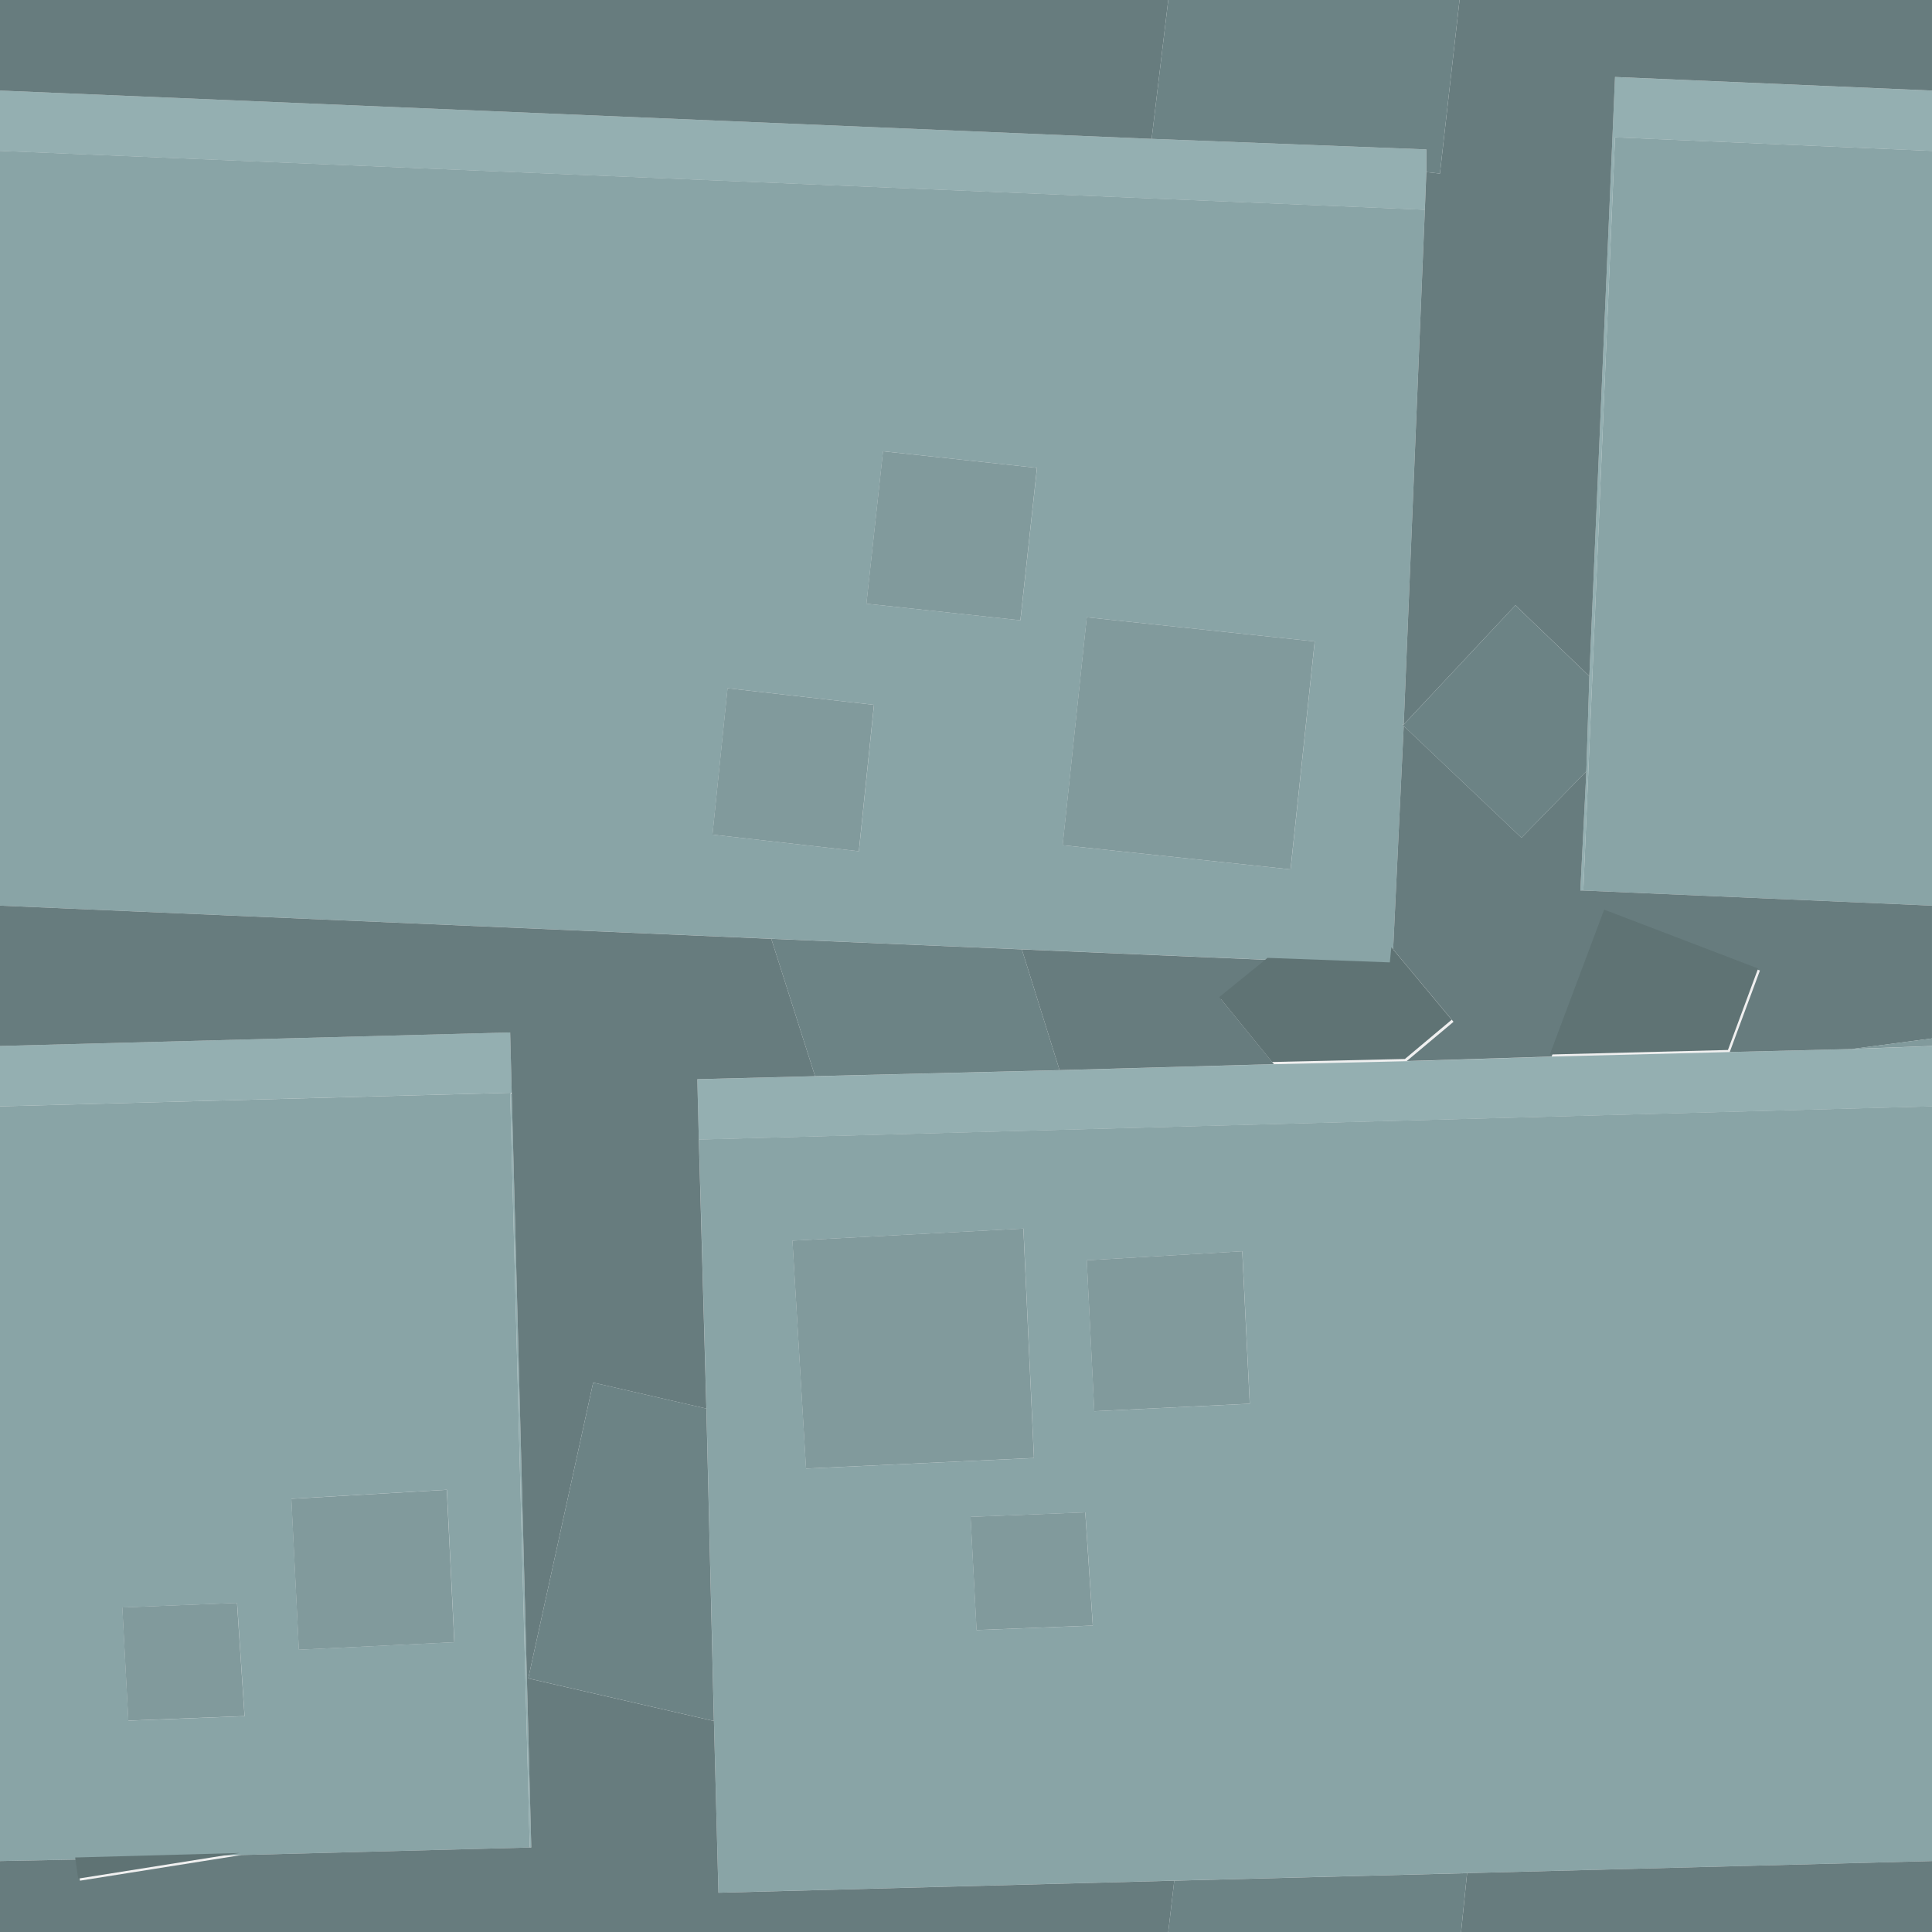
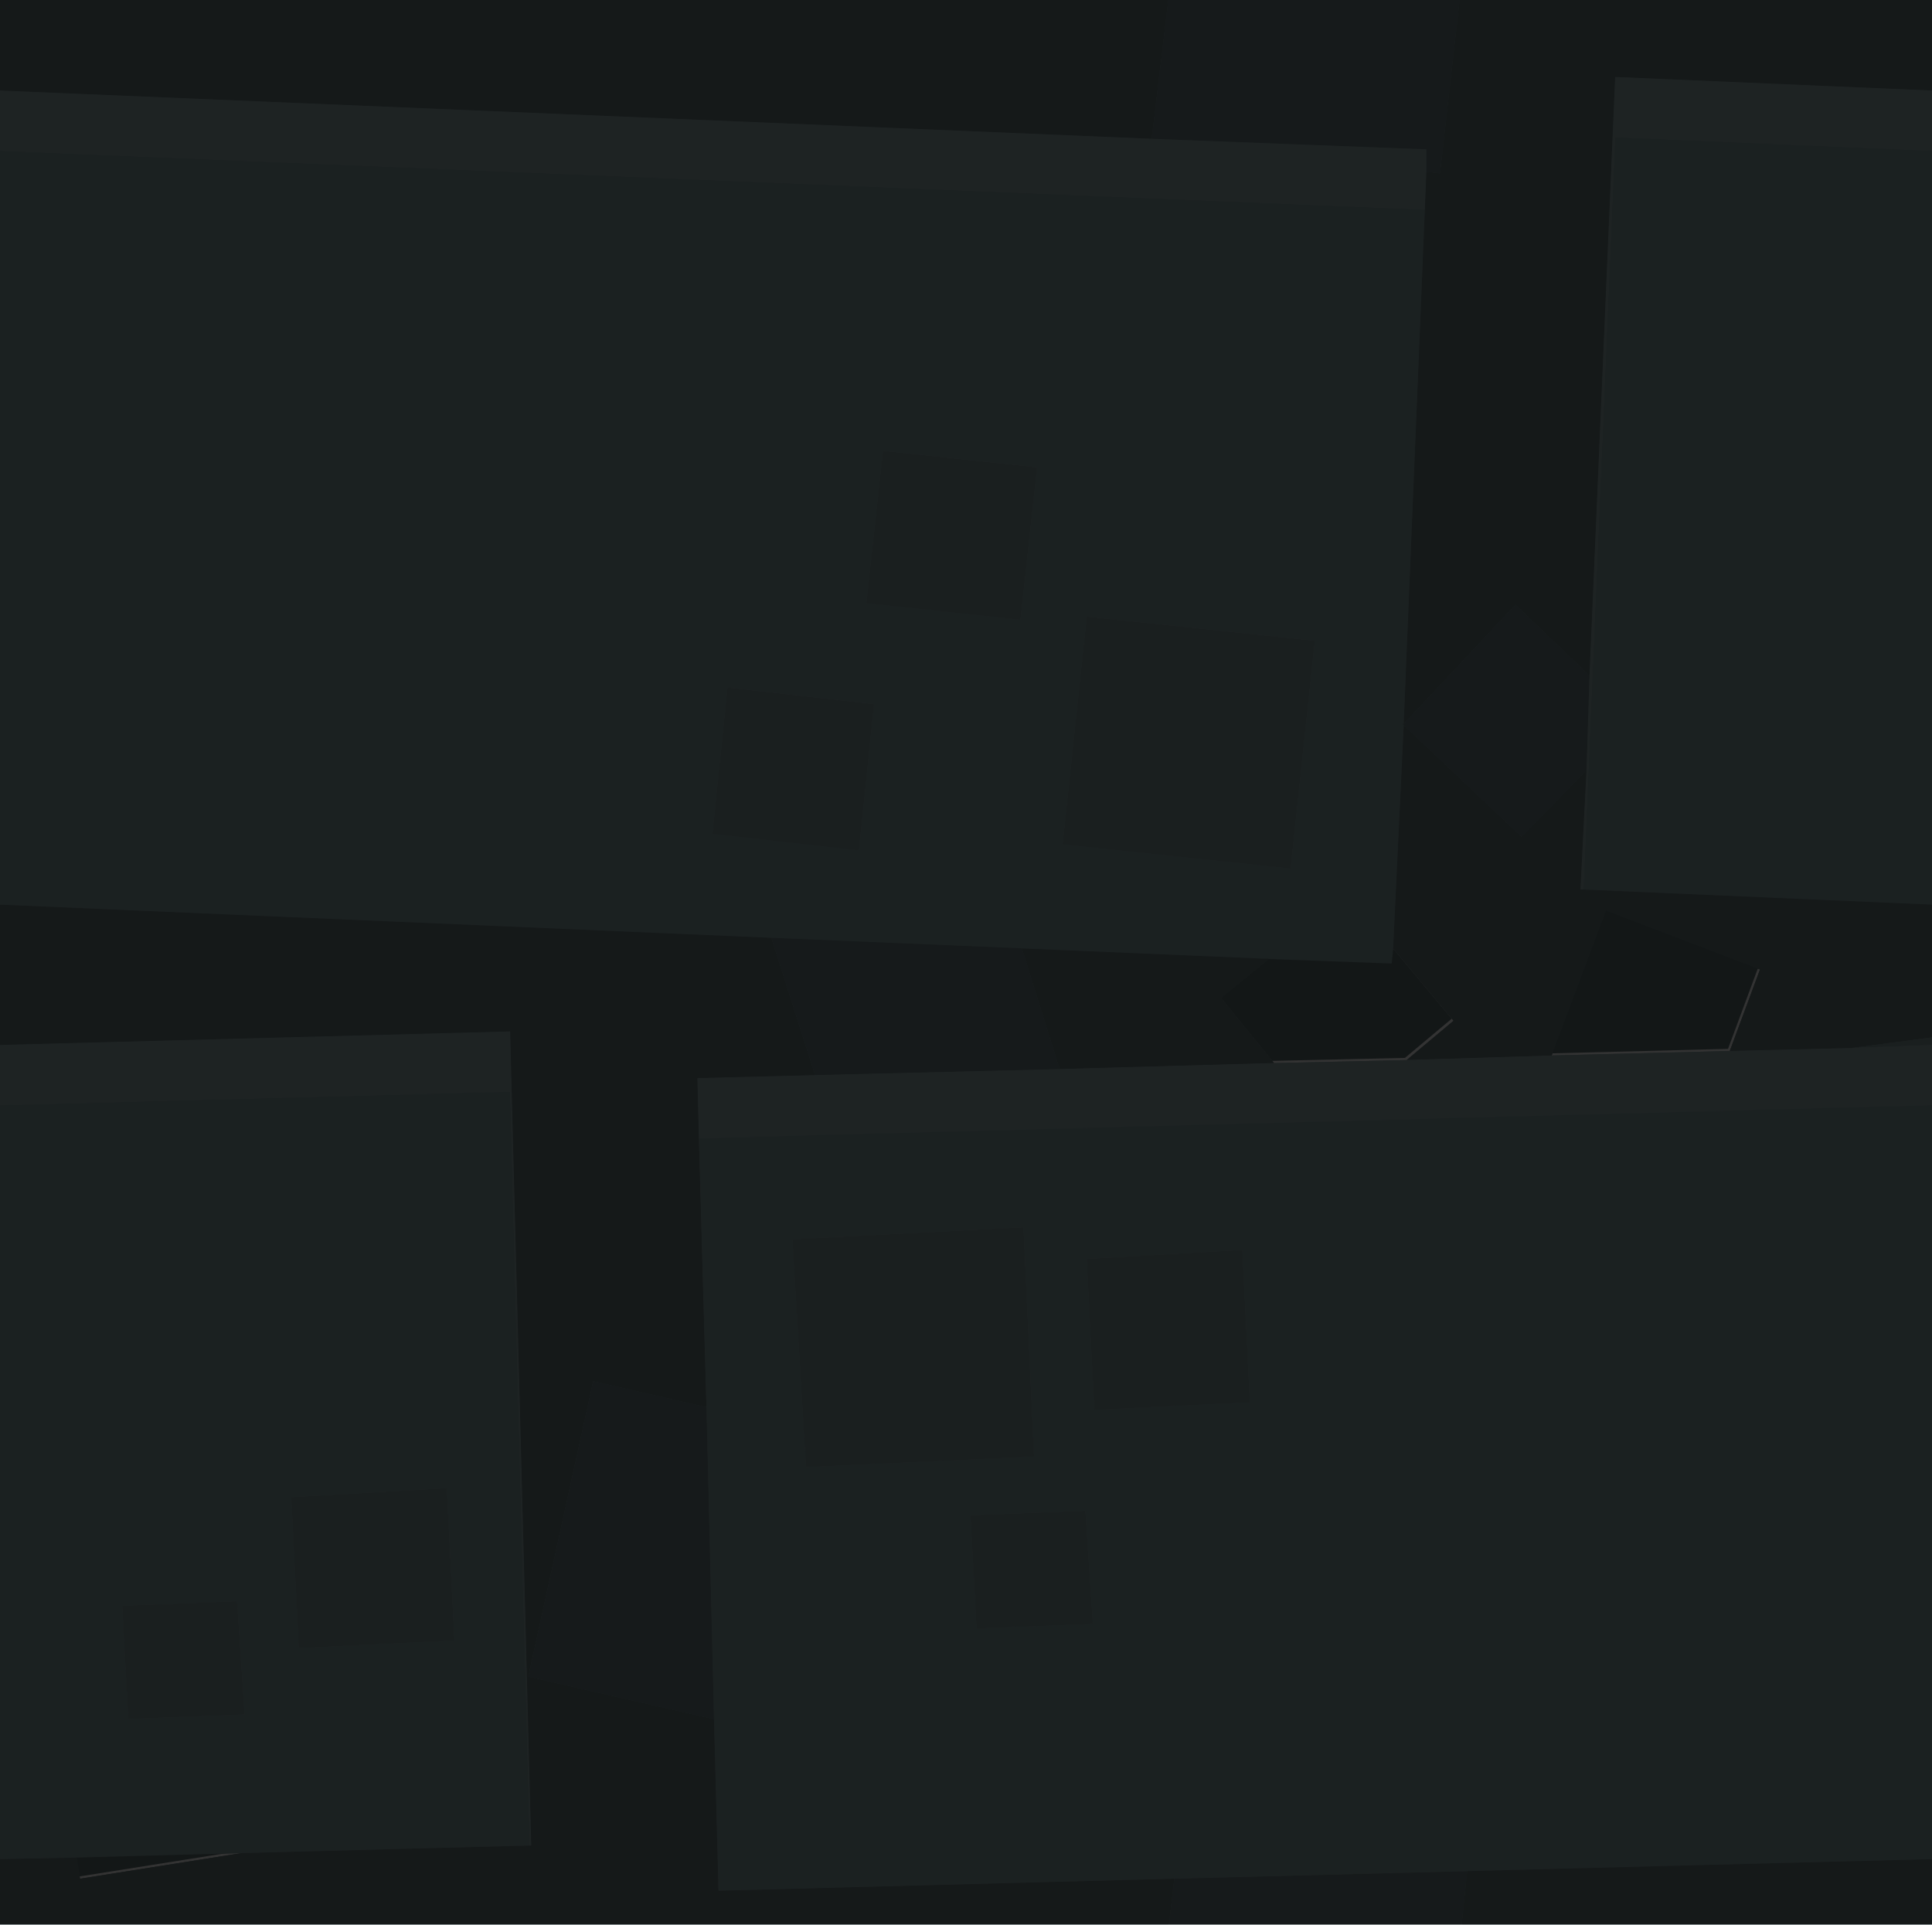
- <svg xmlns="http://www.w3.org/2000/svg" width="257.014" height="257.014" viewBox="0 0 257.014 257.014">
+ <svg xmlns="http://www.w3.org/2000/svg" width="257" height="256" viewBox="0 0 257 256">
  <defs>
-     <style>.a{fill:#94afb1;}.b{fill:#89a4a6;}.c{fill:#677c7e;}.d{fill:#6c8385;}.e{fill:#819a9c;}.f{fill:#5f7374;}</style>
+     <style>.a{clip-path:url(#b);}.b{fill:#94afb1;}.c{fill:#89a4a6;}.d{fill:#677c7e;}.e{fill:#6c8385;}.f{fill:#819a9c;}.g{fill:#5f7374;}.h{opacity:0.8;}.i{fill:#fff;}</style>
+     <clipPath id="b">
+       <rect width="257" height="256" />
+     </clipPath>
  </defs>
-   <g transform="translate(-6360.39 3214.622)">
-     <g transform="translate(0.24 0.278)">
-       <path class="a" d="M1400.414,290.864l23.694-.6,16.264-.4,10.642-.4v8.032l-164.047,4.417-.2-8.032,15.662-.4,32.528-.8,28.513-.8,17.67-.4,19.276-.6M1194,170.389v-8.032l153.2,6.425,36.544,1.406V173.2l-.2,5.02L1194,170.389m257.014-8.032v8.032l-42.166-1.807-4.217,100.2h-.4l.8-15.863.4-12.65,3.414-79.714,42.166,1.807M1194,297.49v-8.032l67.868-1.807,2.811,108.428h-.2l-2.61-100.4L1194,297.49" transform="translate(5166.15 -3365.209)" />
-       <path class="b" d="M1194,291.459l67.868-1.807,2.61,100.4-38.351,1-21.886.6-10.241.2v-100.4m0-26.705v-100.4l189.548,7.831-2.811,68.47h-.2l.2.2-1.406,29.717-.2,2.008-16.264-.6-32.93-1.406-33.331-1.405L1194,264.753m257.014-100.4v100.4l-46.383-2.008,4.217-100.2,42.166,1.807m0,127.1v100.4l-61.844,1.606-38.953,1-60.639,1.606-.6-22.89-1-41.564-1-35.741,164.047-4.417m-140.755-53.411-19.477-2.209-2.008,19.477,19.477,2.209,2.008-19.477m19.477-11.244,2.208-20.28-20.481-2.209-2.209,20.28,20.481,2.209m8.834-.4-3.212,30.32,30.32,3.213,3.213-30.32-30.32-3.213m-7.027,111.841-1.406-30.52-30.722,1.606,1.807,30.32,30.32-1.405m7.027-26.3,1,20.079,20.682-1-1-20.28-20.682,1.2m-.2,33.532-15.26.6.8,15.059,15.461-.6-1-15.059m-127.3,27.709,15.461-.6-1-15.059-15.26.6.8,15.059m42.367-30.721-20.682,1.2,1,20.079,20.681-1-1-20.28" transform="translate(5166.15 -3359.178)" />
-       <path class="c" d="M1194,170.048V158h155.413l-2.209,18.473L1194,170.048M1388.166,158h62.848v12.048l-42.166-1.807-3.414,79.714-9.839-9.437-14.858,15.863,2.811-68.47.2-5.02,1.807.2,2.61-23.091m62.848,120.475v17.67l-10.642,1.406-16.264.4,4.016-10.843-20.481-7.831-7.229,19.276-19.276.6,6.225-5.221-8.032-9.638,1.406-29.717L1396.4,269.44l8.634-8.835-.8,15.863h.4l46.383,2.008m0,127.1v9.437h-62.647l.8-7.831,61.844-1.606m-101.6,9.437H1194v-9.437l10.241-.2.4,2.811,21.485-3.413,38.351-1h.2l-2.811-108.428L1194,297.149V278.475l102.605,4.418,5.823,18.272-15.662.4.2,8.032,1,35.741h-.2l-14.858-3.413-8.634,39.355,24.5,5.622h.2l.6,22.89,60.639-1.606-.8,6.827M1329.936,284.3l32.93,1.406-6.426,5.221,7.028,8.634-28.513.8-5.02-16.063" transform="translate(5166.15 -3372.9)" />
-       <path class="d" d="M1277.159,284.3l5.02,16.063-32.528.8-5.823-18.272,33.331,1.405M1296.636,158h38.752l-2.61,23.091-1.807-.2v-3.012l-36.544-1.406L1296.636,158m38.954,257.014h-38.954l.8-6.827,38.953-1-.8,7.831m-7.63-160.433-.2-.2h.2l14.858-15.863,9.839,9.437-.4,12.65-8.634,8.835-15.662-14.859M1236.2,386.9h-.2l-24.5-5.622,8.634-39.355,14.858,3.413h.2l1,41.564" transform="translate(5218.927 -3372.9)" />
-       <path class="e" d="M1438.8,251.058v1l-10.642.4,10.642-1.406m-121.278-55.619-20.481-2.209,2.209-20.28,20.481,2.209-2.208,20.28m-19.477,11.244-2.008,19.477-19.477-2.209,2.007-19.477,19.477,2.209m28.312-11.646,30.32,3.213-3.213,30.32-30.32-3.213,3.212-30.32m-.2,119.07,1,15.059-15.461.6-.8-15.06,15.26-.6m.2-33.532,20.682-1.2,1,20.28-20.682,1-1-20.079m-7.027,26.3-30.32,1.405-1.807-30.32,30.722-1.606,1.406,30.52m-120.475,34.938-.8-15.06,15.26-.6,1,15.059-15.461.6M1241.22,311.1l1,20.28-20.681,1-1-20.079,20.682-1.2" transform="translate(5178.365 -3327.813)" />
+   <g id="a" class="a">
+     <rect class="i" width="257" height="256" />
+     <path class="b" d="M1400.412,290.725l23.693-.6,16.264-.4,10.642-.4v8.023l-164.045,4.413-.2-8.023,15.662-.4,32.527-.8,28.512-.8,17.67-.4,19.276-.6M1194,170.378v-8.023l153.2,6.419,36.544,1.4v3.009l-.2,5.014L1194,170.378m257.011-8.023v8.023l-42.166-1.805-4.217,100.089h-.4l.8-15.846.4-12.637,3.414-79.63,42.166,1.805M1194,297.345v-8.023l67.867-1.805,2.811,108.312h-.2l-2.61-100.289L1194,297.345" transform="translate(-1194 -150.32)" />
+     <path class="c" d="M1194,291.321l67.867-1.805,2.61,100.289-38.351,1-21.886.6-10.241.2V291.321m0-26.677V164.355l189.546,7.823-2.811,68.4h-.2l.2.2-1.406,29.686-.2,2.006-16.264-.6-32.93-1.4-33.33-1.4L1194,264.644m257.011-100.289V264.644l-46.383-2.006,4.217-100.089,42.166,1.805m0,126.966V391.611l-61.844,1.6-38.953,1-60.639,1.6-.6-22.866-1-41.52-1-35.7,164.045-4.413m-140.754-53.354-19.477-2.206-2.008,19.456,19.476,2.206,2.008-19.456m19.477-11.232,2.208-20.258-20.48-2.206-2.209,20.258,20.481,2.206m8.834-.4-3.212,30.287,30.319,3.209,3.213-30.287-30.32-3.209m-7.027,111.722-1.406-30.488-30.721,1.6,1.807,30.287,30.319-1.4m7.027-26.276,1,20.058,20.682-1-1-20.258-20.682,1.2m-.2,33.5-15.26.6.8,15.043,15.461-.6-1-15.043m-127.3,27.68,15.461-.6-1-15.043-15.26.6.8,15.043m42.367-30.689-20.682,1.2,1,20.058,20.681-1-1-20.258" transform="translate(-1194 -144.297)" />
+     <path class="d" d="M1194,170.035V158h155.411l-2.209,18.453L1194,170.035M1388.164,158h62.847v12.035l-42.166-1.805-3.414,79.63-9.839-9.427-14.858,15.846,2.811-68.4.2-5.014,1.807.2,2.61-23.067m62.847,120.347V296l-10.642,1.4-16.264.4,4.016-10.831-20.48-7.823-7.229,19.256-19.276.6,6.225-5.215-8.032-9.628,1.406-29.686,15.661,14.843,8.634-8.825-.8,15.846h.4l46.383,2.006m0,126.966v9.427h-62.646l.8-7.823,61.844-1.6m-101.6,9.427H1194v-9.427l10.241-.2.4,2.808,21.484-3.41,38.351-1h.2L1261.867,295.2,1194,297V278.347l102.6,4.413,5.823,18.253-15.662.4.2,8.023,1,35.7h-.2l-14.858-3.41-8.634,39.313,24.5,5.616h.2l.6,22.866,60.639-1.6-.8,6.82m-19.477-130.577,32.93,1.4-6.426,5.215,7.028,8.625-28.512.8-5.02-16.046" transform="translate(-1194 -158)" />
+     <path class="e" d="M1277.158,284.164l5.02,16.046-32.528.8-5.823-18.253,33.33,1.4M1296.635,158h38.752l-2.61,23.067-1.807-.2v-3.009l-36.544-1.4L1296.635,158m38.953,256.741h-38.953l.8-6.82,38.953-1-.8,7.823m-7.63-160.262-.2-.2h.2l14.858-15.846,9.839,9.427-.4,12.637-8.634,8.825-15.661-14.843M1236.2,386.66h-.2l-24.5-5.616,8.634-39.313,14.858,3.41h.2l1,41.52" transform="translate(-1141.224 -158)" />
+     <path class="f" d="M1438.8,250.975v1l-10.642.4,10.642-1.4m-121.277-55.56-20.481-2.206,2.209-20.258,20.48,2.206-2.208,20.258m-19.477,11.232-2.008,19.456-19.476-2.206,2.007-19.456,19.477,2.206m28.311-11.634,30.32,3.209-3.213,30.287-30.319-3.209,3.212-30.287m-.2,118.943,1,15.043-15.461.6-.8-15.043,15.26-.6m.2-33.5,20.682-1.2,1,20.258-20.682,1-1-20.058m-7.027,26.276-30.319,1.4-1.807-30.287,30.721-1.6,1.406,30.488m-120.474,34.9-.8-15.043,15.26-.6,1,15.043-15.461.6m42.367-30.689,1,20.258-20.681,1-1-20.058,20.682-1.2" transform="translate(-1181.785 -112.977)" />
+     <path class="g" d="M1355.174,194.619l16.263.6.2-2.006,8.031,9.628-6.224,5.215-17.669.4-7.028-8.625,6.426-5.215M1218.436,313.562l-21.484,3.41-.4-2.808,21.886-.6m174.285-106.106,7.229-19.256,20.481,7.823-4.016,10.831-23.693.6" transform="translate(-1186.551 -67.329)" />
+     <path class="b" d="M1400.412,290.725l23.693-.6,16.264-.4,10.642-.4v8.023l-164.045,4.413-.2-8.023,15.662-.4,32.527-.8,28.512-.8,17.67-.4,19.276-.6M1194,170.378v-8.023l153.2,6.419,36.544,1.4v3.009l-.2,5.014L1194,170.378m257.011-8.023v8.023l-42.166-1.805-4.217,100.089h-.4l.8-15.846.4-12.637,3.414-79.63,42.166,1.805M1194,297.345v-8.023l67.867-1.805,2.811,108.312h-.2l-2.61-100.289L1194,297.345" transform="translate(-1194 -150.32)" />
+     <path class="c" d="M1194,291.321l67.867-1.805,2.61,100.289-38.351,1-21.886.6-10.241.2V291.321m0-26.677V164.355l189.546,7.823-2.811,68.4h-.2l.2.2-1.406,29.686-.2,2.006-16.264-.6-32.93-1.4-33.33-1.4L1194,264.644m257.011-100.289V264.644l-46.383-2.006,4.217-100.089,42.166,1.805m0,126.966V391.611l-61.844,1.6-38.953,1-60.639,1.6-.6-22.866-1-41.52-1-35.7,164.045-4.413m-140.754-53.354-19.477-2.206-2.008,19.456,19.476,2.206,2.008-19.456m19.477-11.232,2.208-20.258-20.48-2.206-2.209,20.258,20.481,2.206m8.834-.4-3.212,30.287,30.319,3.209,3.213-30.287-30.32-3.209m-7.027,111.722-1.406-30.488-30.721,1.6,1.807,30.287,30.319-1.4m7.027-26.276,1,20.058,20.682-1-1-20.258-20.682,1.2m-.2,33.5-15.26.6.8,15.043,15.461-.6-1-15.043m-127.3,27.68,15.461-.6-1-15.043-15.26.6.8,15.043m42.367-30.689-20.682,1.2,1,20.058,20.681-1-1-20.258" transform="translate(-1194 -144.297)" />
+     <path class="d" d="M1194,170.035V158h155.411l-2.209,18.453L1194,170.035M1388.164,158h62.847v12.035l-42.166-1.805-3.414,79.63-9.839-9.427-14.858,15.846,2.811-68.4.2-5.014,1.807.2,2.61-23.067m62.847,120.347V296l-10.642,1.4-16.264.4,4.016-10.831-20.48-7.823-7.229,19.256-19.276.6,6.225-5.215-8.032-9.628,1.406-29.686,15.661,14.843,8.634-8.825-.8,15.846h.4l46.383,2.006m0,126.966v9.427h-62.646l.8-7.823,61.844-1.6m-101.6,9.427H1194v-9.427l10.241-.2.4,2.808,21.484-3.41,38.351-1h.2L1261.867,295.2,1194,297V278.347l102.6,4.413,5.823,18.253-15.662.4.2,8.023,1,35.7h-.2l-14.858-3.41-8.634,39.313,24.5,5.616h.2l.6,22.866,60.639-1.6-.8,6.82m-19.477-130.577,32.93,1.4-6.426,5.215,7.028,8.625-28.512.8-5.02-16.046" transform="translate(-1194 -158)" />
+     <path class="e" d="M1277.158,284.164l5.02,16.046-32.528.8-5.823-18.253,33.33,1.4M1296.635,158h38.752l-2.61,23.067-1.807-.2v-3.009l-36.544-1.4L1296.635,158m38.953,256.741h-38.953l.8-6.82,38.953-1-.8,7.823m-7.63-160.262-.2-.2h.2l14.858-15.846,9.839,9.427-.4,12.637-8.634,8.825-15.661-14.843M1236.2,386.66h-.2l-24.5-5.616,8.634-39.313,14.858,3.41h.2l1,41.52" transform="translate(-1141.224 -158)" />
+     <path class="f" d="M1438.8,250.975v1l-10.642.4,10.642-1.4m-121.277-55.56-20.481-2.206,2.209-20.258,20.48,2.206-2.208,20.258m-19.477,11.232-2.008,19.456-19.476-2.206,2.007-19.456,19.477,2.206m28.311-11.634,30.32,3.209-3.213,30.287-30.319-3.209,3.212-30.287m-.2,118.943,1,15.043-15.461.6-.8-15.043,15.26-.6m.2-33.5,20.682-1.2,1,20.258-20.682,1-1-20.058m-7.027,26.276-30.319,1.4-1.807-30.287,30.721-1.6,1.406,30.488m-120.474,34.9-.8-15.043,15.26-.6,1,15.043-15.461.6m42.367-30.689,1,20.258-20.681,1-1-20.058,20.682-1.2" transform="translate(-1181.785 -112.977)" />
+     <g transform="translate(-9145.997 726)">
+       <rect class="h" width="428" height="354" transform="translate(9134.997 -735)" />
    </g>
-     <path class="f" d="M1355.176,194.625l16.264.6.2-2.008,8.031,9.638-6.225,5.221-17.67.4-7.028-8.634,6.426-5.221M1218.436,313.7l-21.485,3.413-.4-2.811,21.886-.6m174.287-106.219,7.229-19.276,20.481,7.831-4.016,10.843-23.694.6" transform="translate(5173.839 -3281.822)" />
  </g>
</svg>
